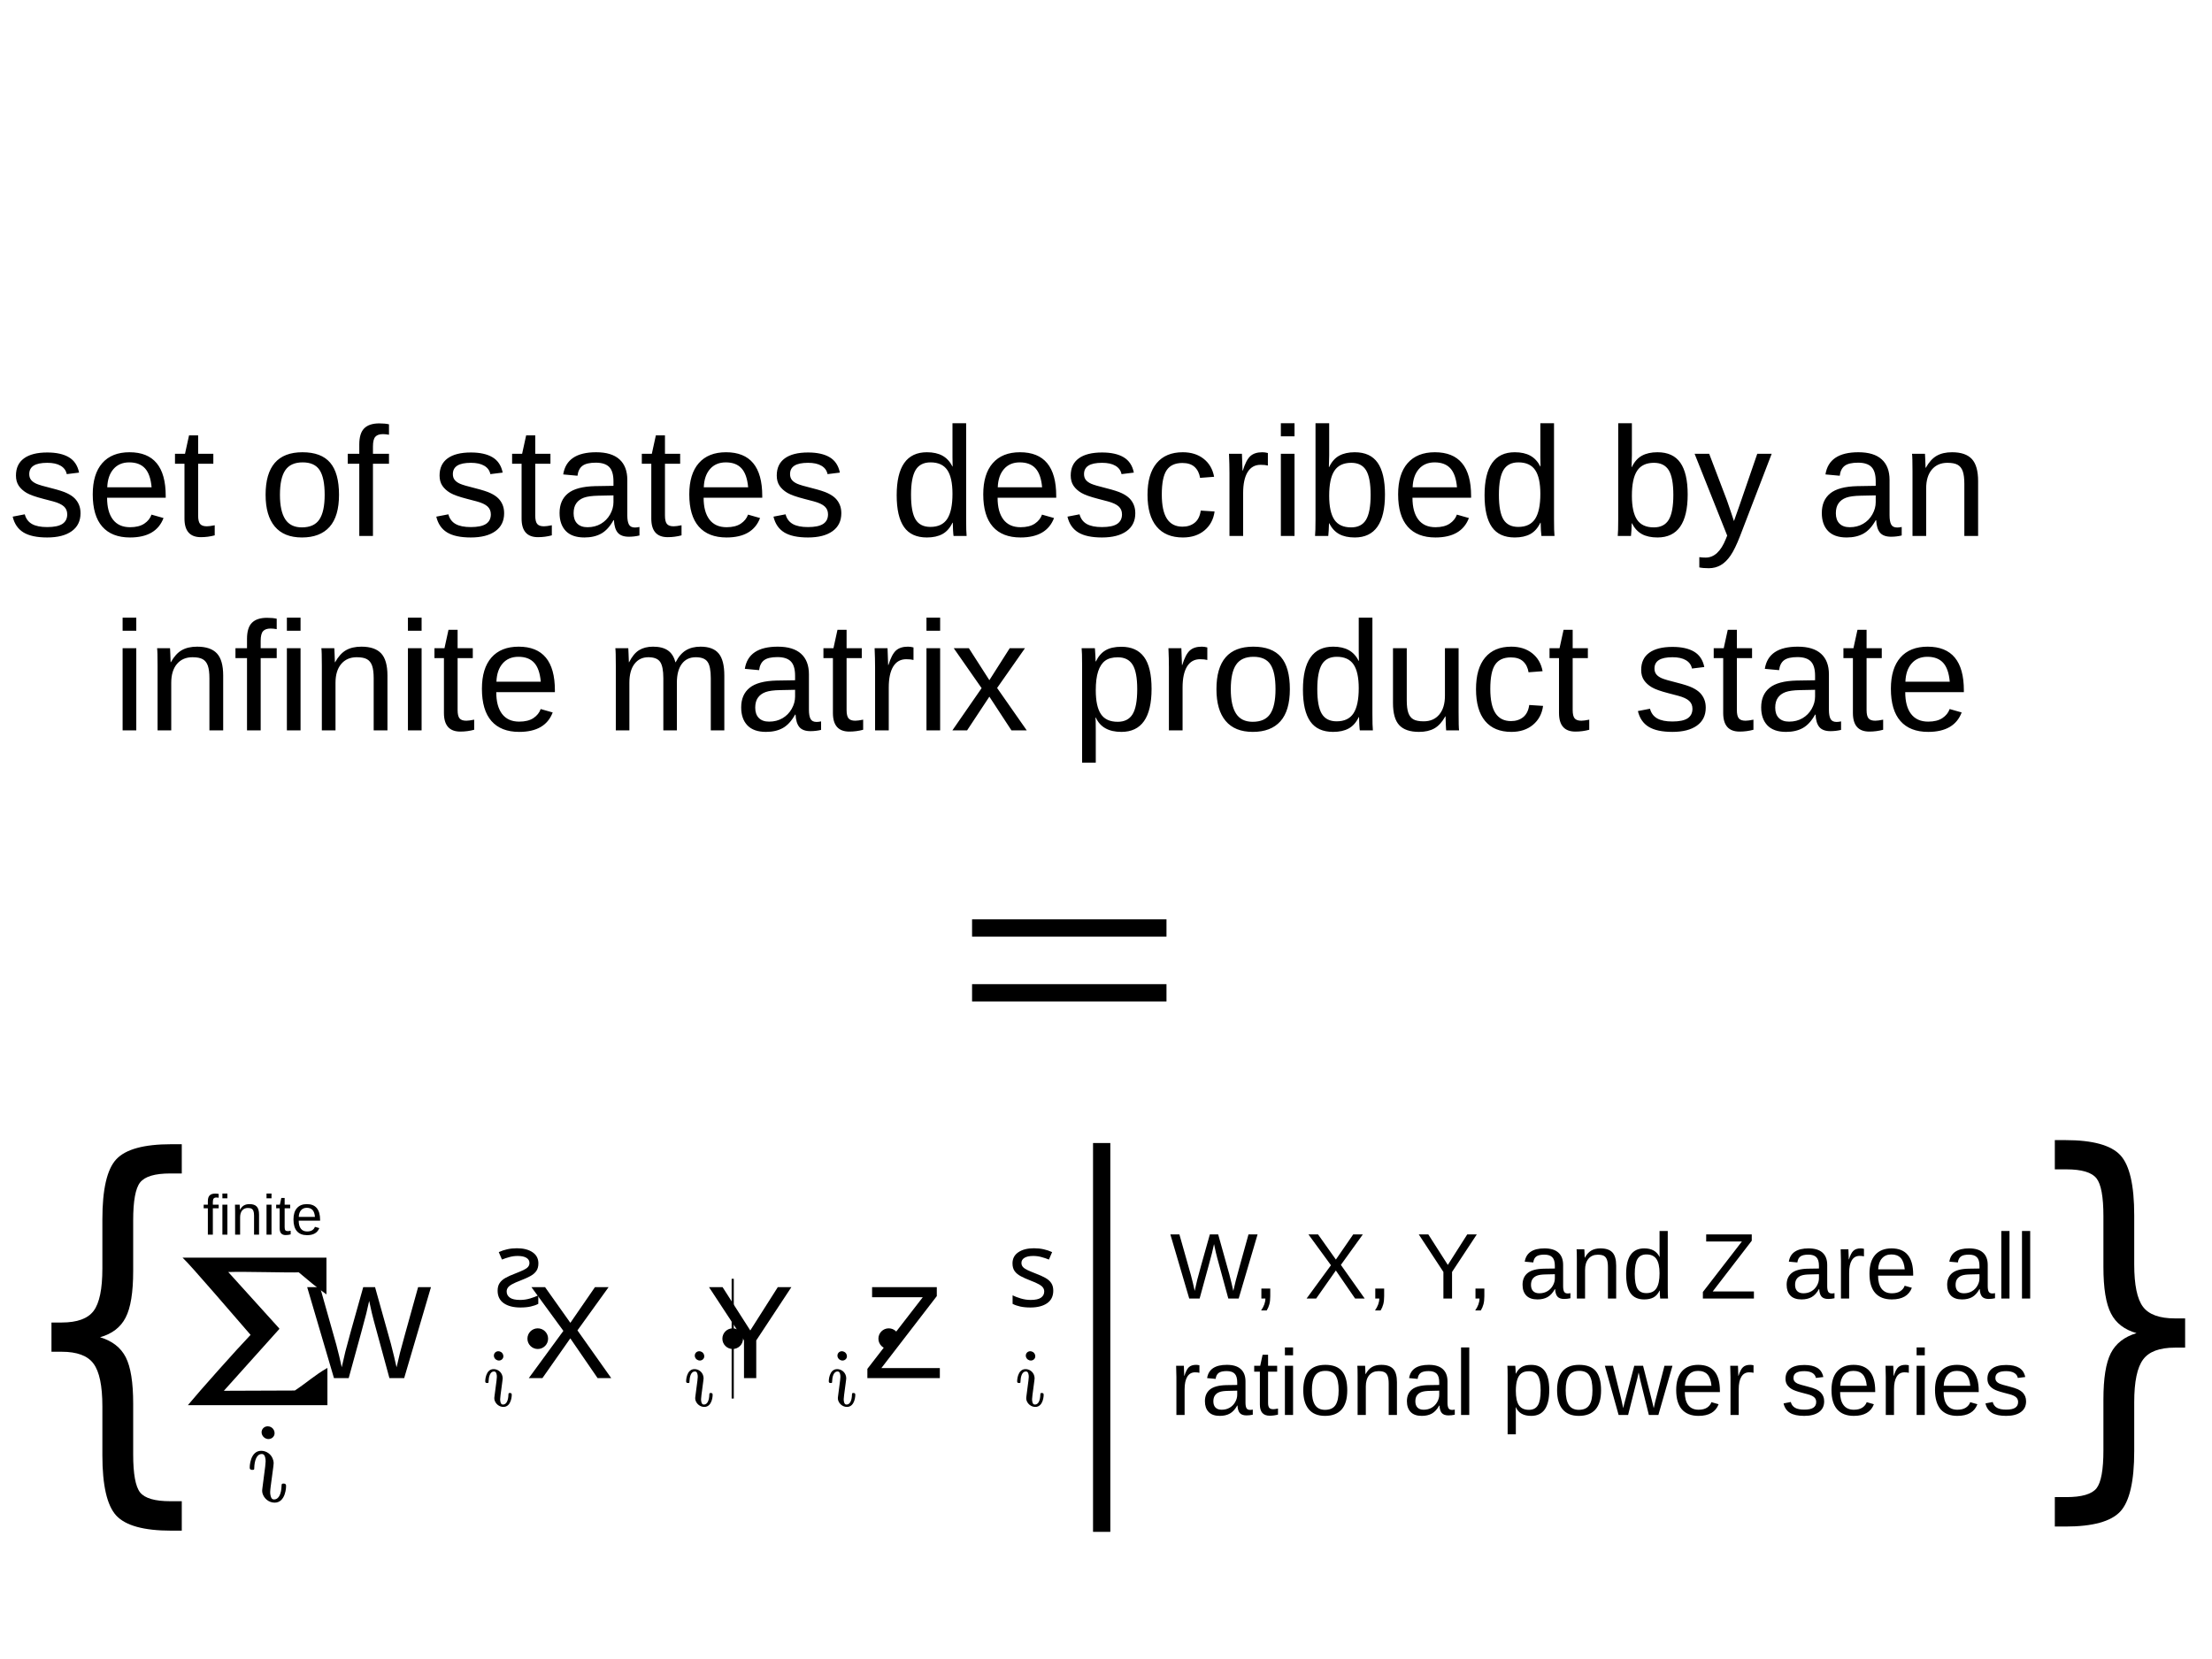
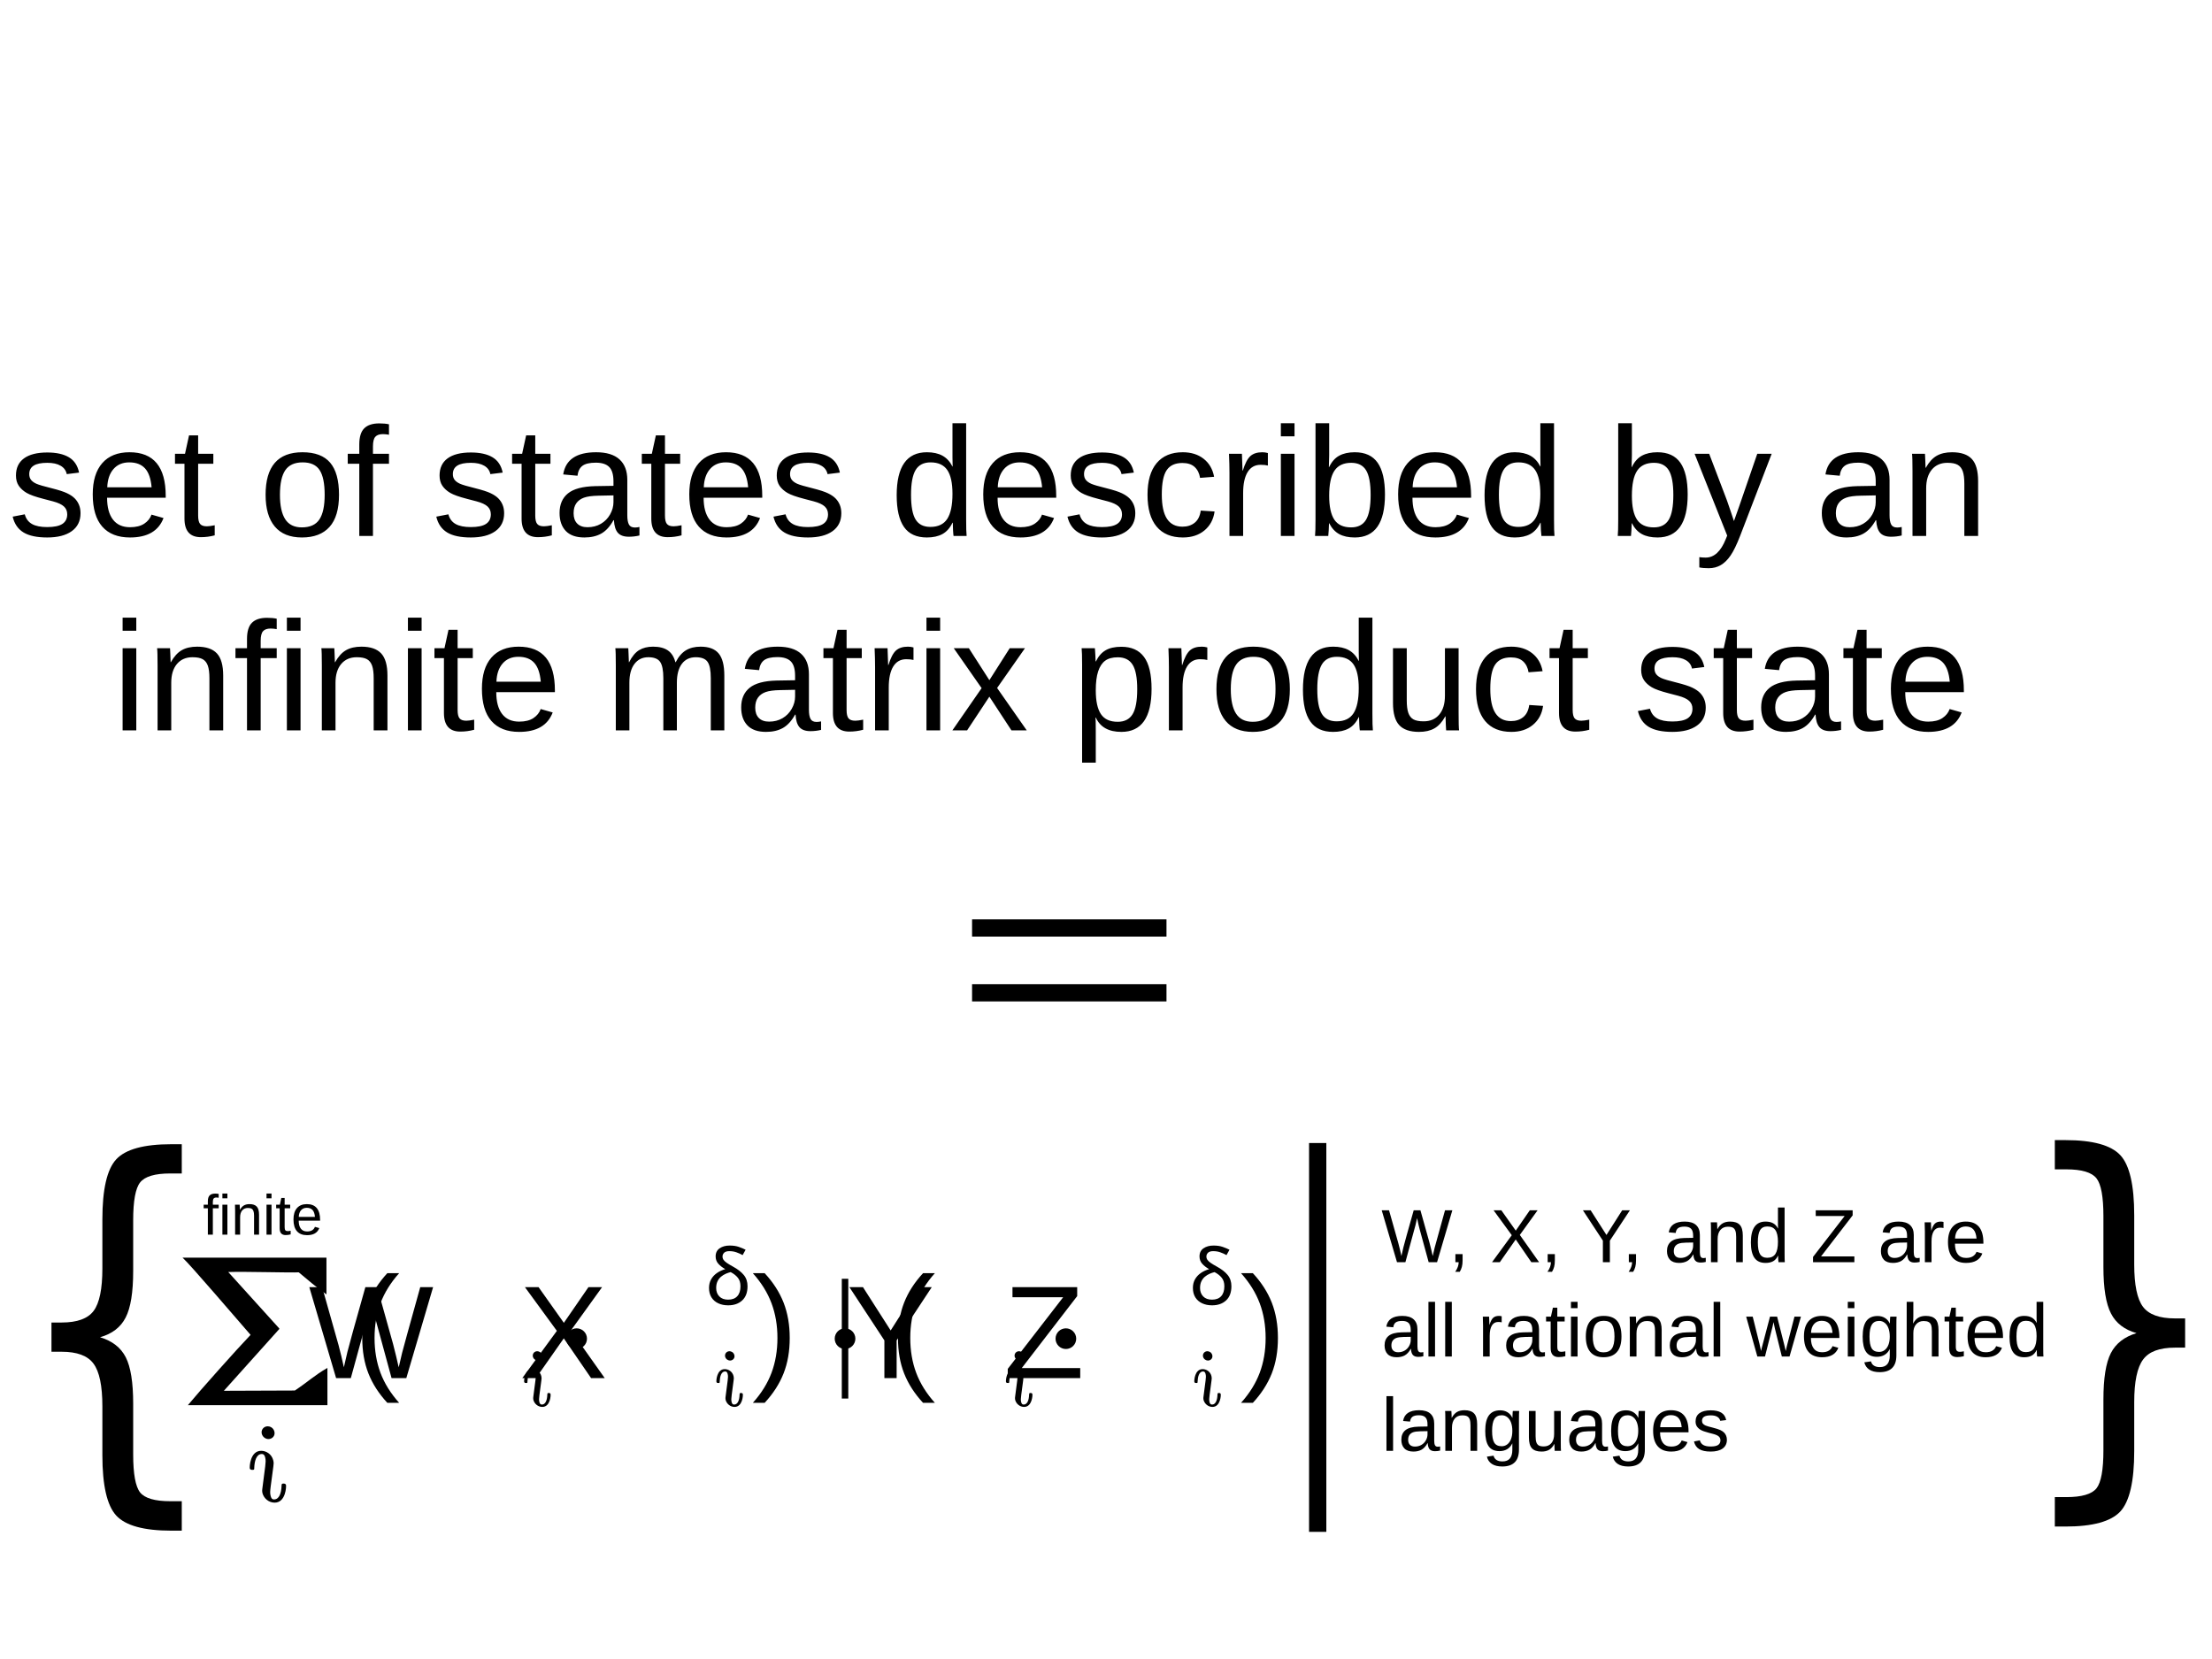
<svg xmlns="http://www.w3.org/2000/svg" height="768" width="1024" id="svg2" version="1.1">
  <defs id="defs26765" />
-   <text xml:space="preserve" style="font-size:49.299px;font-style:normal;font-variant:normal;font-weight:normal;font-stretch:normal;text-align:start;line-height:125%;letter-spacing:0px;word-spacing:0px;writing-mode:lr-tb;text-anchor:start;fill:#000000;fill-opacity:1;stroke:none;font-family:Bangla MN;-inkscape-font-specification:Bangla MN" x="-251.755" y="604.778" id="punch_line_reverse_s_operator" transform="scale(-1,1)" class="punch_line_bottom_set">
-     <tspan id="tspan3888" x="-251.755" y="604.778">s</tspan>
-   </text>
-   <text xml:space="preserve" style="font-size:61.222px;font-style:normal;font-variant:normal;font-weight:normal;font-stretch:normal;text-align:center;line-height:125%;letter-spacing:0px;word-spacing:0px;writing-mode:lr-tb;text-anchor:middle;fill:#000000;fill-opacity:1;stroke:none;font-family:Arial;-inkscape-font-specification:Arial" x="196.339" y="637.973" id="text5990" class="punch_line_bottom_set punch_line_non_focus">
-     <tspan id="tspan5992" x="196.339" y="637.973">W</tspan>
-   </text>
-   <text xml:space="preserve" style="font-size:61.222px;font-style:normal;font-variant:normal;font-weight:normal;font-stretch:normal;text-align:center;line-height:125%;letter-spacing:0px;word-spacing:0px;writing-mode:lr-tb;text-anchor:middle;fill:#000000;fill-opacity:1;stroke:none;font-family:Arial;-inkscape-font-specification:Arial" x="372.804" y="637.973" id="text5994" class="punch_line_bottom_set punch_line_non_focus">
-     <tspan id="tspan5996" x="372.804" y="637.973">Y</tspan>
-   </text>
  <text xml:space="preserve" style="font-size:72px;font-style:normal;font-variant:normal;font-weight:normal;font-stretch:normal;text-align:center;line-height:125%;letter-spacing:0px;word-spacing:0px;writing-mode:lr-tb;text-anchor:middle;fill:#000000;fill-opacity:1;stroke:none;font-family:Arial;-inkscape-font-specification:Arial" x="512.143" y="248.108" id="punch_line_top_set">
    <tspan x="512.143" y="248.108" id="tspan5360">set of states described by an</tspan>
-     <tspan x="512.143" y="338.108" id="tspan5364">infinite matrix product state</tspan>
+     <tspan x="512.143" y="338.108" id="tspan18692">infinite matrix product state</tspan>
  </text>
  <g id="punch_line_equals" transform="translate(0,-8.404114)">
    <path id="path5474" d="m 540,438 -90,0 80,0" style="fill:none;stroke:#000000;stroke-width:8;stroke-linecap:butt;stroke-linejoin:miter;stroke-miterlimit:4;stroke-opacity:1;stroke-dasharray:none" />
    <path style="fill:none;stroke:#000000;stroke-width:8;stroke-linecap:butt;stroke-linejoin:miter;stroke-miterlimit:4;stroke-opacity:1;stroke-dasharray:none" d="m 540,468 -90,0 80,0" id="path5984" />
  </g>
-   <path d="m 84.149,694.955 0,13.63 -4.881,0 c -12.659,0 -21.149,-2.335 -25.47,-7.004 -4.27,-4.669 -6.406,-13.977 -6.406,-27.922 l 0,-22.622 c 0,-9.528 -1.373,-16.122 -4.118,-19.782 -2.694,-3.66 -7.6,-5.49 -14.718,-5.49 l -4.728,0 0,-13.535 4.728,0 c 7.168,0 12.1,-1.798 14.794,-5.395 2.694,-3.597 4.042,-10.128 4.042,-19.593 l 0,-22.716 c 0,-13.945 2.135,-23.221 6.406,-27.827 4.321,-4.669 12.811,-7.004 25.47,-7.004 l 4.881,0 0,13.535 -5.338,0 c -7.117,0 -11.769,1.388 -13.955,4.165 -2.135,2.713 -3.203,8.55 -3.203,17.51 l 0,23.474 c 0,9.907 -1.169,17.1 -3.508,21.58 -2.288,4.48 -6.228,7.509 -11.82,9.087 5.643,1.704 9.609,4.796 11.896,9.276 2.288,4.48 3.432,11.642 3.432,21.486 l 0,23.474 c 0,9.023 1.068,14.892 3.203,17.605 2.186,2.713 6.838,4.07 13.955,4.07 l 5.338,0 z" id="path627" style="font-size:12px;font-weight:normal;fill:#000000;fill-opacity:1;stroke:none;font-family:Bitstream Vera Sans Mono" class="punch_line_bottom_set punch_line_non_focus" />
-   <path d="m 951.239,693.051 0,13.63 4.88,0 c 12.659,0 21.149,-2.335 25.47,-7.004 4.271,-4.669 6.406,-13.977 6.406,-27.922 l 0,-22.622 c 0,-9.528 1.373,-16.122 4.118,-19.782 2.695,-3.66 7.6,-5.49 14.718,-5.49 l 4.728,0 0,-13.535 -4.728,0 c -7.168,0 -12.1,-1.798 -14.794,-5.395 -2.695,-3.597 -4.042,-10.128 -4.042,-19.593 l 0,-22.716 c 0,-13.945 -2.135,-23.221 -6.406,-27.827 -4.321,-4.669 -12.811,-7.004 -25.47,-7.004 l -4.88,0 0,13.535 5.338,0 c 7.117,0 11.769,1.388 13.955,4.165 2.135,2.713 3.203,8.55 3.203,17.51 l 0,23.474 c 0,9.907 1.169,17.1 3.508,21.581 2.288,4.48 6.228,7.509 11.82,9.087 -5.643,1.704 -9.608,4.796 -11.896,9.276 -2.288,4.48 -3.432,11.642 -3.432,21.486 l 0,23.474 c 0,9.023 -1.068,14.892 -3.203,17.605 -2.186,2.713 -6.838,4.07 -13.955,4.07 l -5.338,0 z" id="path626" style="font-size:12px;font-weight:normal;fill:#000000;fill-opacity:1;stroke:none;font-family:Bitstream Vera Sans Mono" class="punch_line_bottom_set punch_line_non_focus" />
-   <path style="fill:none;stroke:#000000;stroke-width:8;stroke-linecap:butt;stroke-linejoin:miter;stroke-miterlimit:4;stroke-opacity:1;stroke-dasharray:none" d="m 510,529.139 0,180" id="path3916" class="punch_line_bottom_set punch_line_non_focus" />
-   <text xml:space="preserve" style="font-size:43.124px;font-style:normal;font-variant:normal;font-weight:normal;font-stretch:normal;text-align:start;line-height:125%;letter-spacing:0px;word-spacing:0px;writing-mode:lr-tb;text-anchor:start;fill:#000000;fill-opacity:1;stroke:none;font-family:Arial;-inkscape-font-specification:Arial" x="541.604" y="601.121" id="punch_line_rational_power_series" class="punch_line_bottom_set">
-     <tspan x="541.604" y="601.121" id="tspan3922">W, X, Y, and Z are all</tspan>
-     <tspan x="541.604" y="655.026" id="tspan16429">rational power series</tspan>
-   </text>
-   <text id="text5293" y="650.913" x="224.347" style="font-size:38.812px;font-style:normal;font-variant:normal;font-weight:normal;font-stretch:normal;text-align:start;line-height:125%;letter-spacing:0px;word-spacing:0px;writing-mode:lr-tb;text-anchor:start;fill:#000000;fill-opacity:1;stroke:none;font-family:Latin Modern Roman Unslanted;-inkscape-font-specification:Latin Modern Roman Unslanted" xml:space="preserve" class="punch_line_bottom_set">
-     <tspan y="650.913" x="224.347" id="tspan5295">i</tspan>
-   </text>
-   <text xml:space="preserve" style="font-size:38.812px;font-style:normal;font-variant:normal;font-weight:normal;font-stretch:normal;text-align:start;line-height:125%;letter-spacing:0px;word-spacing:0px;writing-mode:lr-tb;text-anchor:start;fill:#000000;fill-opacity:1;stroke:none;font-family:Latin Modern Roman Unslanted;-inkscape-font-specification:Latin Modern Roman Unslanted" x="383.387" y="650.913" id="text5297" class="punch_line_bottom_set">
-     <tspan id="tspan5299" x="383.387" y="650.913">i</tspan>
-   </text>
-   <g id="punch_line_sum_operator" class="punch_line_bottom_set" transform="translate(-8,2)">
-     <path d="m 92.502,580.201 c 3.661,3.306 25.129,28.48 31.498,35.747 -6.369,6.633 -24.134,26.589 -29.022,32.542 l 64.596,0 0,-17.257 c -5.729,3.261 -9.527,6.821 -15.08,10.475 l -32.861,0.126 25.659,-28.598 0,-0.247 -23.633,-26.132 c 7.402,-0.281 29.152,0.379 32.636,0.139 3.569,2.98 8.592,7.303 12.829,10.215 l 0,-17.011 -66.622,0 z" id="path608" style="font-size:12px;fill:#000000;fill-opacity:1;stroke:none" />
-     <text id="text5289" y="693.087" x="123.21" style="font-size:53.24px;font-style:normal;font-variant:normal;font-weight:normal;font-stretch:normal;text-align:start;line-height:125%;letter-spacing:0px;word-spacing:0px;writing-mode:lr-tb;text-anchor:start;fill:#000000;fill-opacity:1;stroke:none;font-family:Latin Modern Roman Unslanted;-inkscape-font-specification:Latin Modern Roman Unslanted" xml:space="preserve">
-       <tspan y="693.087" x="123.21" id="tspan5291">i</tspan>
+   <g id="punch_line_bottom_set">
+     <text class="punch_line_bottom_set punch_line_non_focus" id="text5990" y="637.973" x="214.339" style="font-size:61.222px;font-style:normal;font-variant:normal;font-weight:normal;font-stretch:normal;text-align:center;line-height:125%;letter-spacing:0px;word-spacing:0px;writing-mode:lr-tb;text-anchor:middle;fill:#000000;fill-opacity:1;stroke:none;font-family:Arial;-inkscape-font-specification:Arial" xml:space="preserve">
+       <tspan y="637.973" x="214.339" id="tspan5992">W</tspan>
    </text>
-     <text id="text5301" y="569.546" x="101.911" style="font-size:26.244px;font-style:normal;font-variant:normal;font-weight:normal;font-stretch:normal;text-align:start;line-height:125%;letter-spacing:0px;word-spacing:0px;writing-mode:lr-tb;text-anchor:start;fill:#000000;fill-opacity:1;stroke:none;font-family:Arial;-inkscape-font-specification:Arial" xml:space="preserve">
-       <tspan y="569.546" x="101.911" id="tspan5303">finite</tspan>
+     <text class="punch_line_bottom_set punch_line_non_focus" id="text5994" y="637.973" x="454.804" style="font-size:61.222px;font-style:normal;font-variant:normal;font-weight:normal;font-stretch:normal;text-align:center;line-height:125%;letter-spacing:0px;word-spacing:0px;writing-mode:lr-tb;text-anchor:middle;fill:#000000;fill-opacity:1;stroke:none;font-family:Arial;-inkscape-font-specification:Arial" xml:space="preserve">
+       <tspan y="637.973" x="454.804" id="tspan5996">Y</tspan>
    </text>
+     <path class="punch_line_bottom_set punch_line_non_focus" style="font-size:12px;font-weight:normal;fill:#000000;fill-opacity:1;stroke:none;font-family:Bitstream Vera Sans Mono" id="path627" d="m 84.149,694.955 0,13.63 -4.881,0 c -12.659,0 -21.149,-2.335 -25.47,-7.004 -4.27,-4.669 -6.406,-13.977 -6.406,-27.922 l 0,-22.622 c 0,-9.528 -1.373,-16.122 -4.118,-19.782 -2.694,-3.66 -7.6,-5.49 -14.718,-5.49 l -4.728,0 0,-13.535 4.728,0 c 7.168,0 12.1,-1.798 14.794,-5.395 2.694,-3.597 4.042,-10.128 4.042,-19.593 l 0,-22.716 c 0,-13.945 2.135,-23.221 6.406,-27.827 4.321,-4.669 12.811,-7.004 25.47,-7.004 l 4.881,0 0,13.535 -5.338,0 c -7.117,0 -11.769,1.388 -13.955,4.165 -2.135,2.713 -3.203,8.55 -3.203,17.51 l 0,23.474 c 0,9.907 -1.169,17.1 -3.508,21.58 -2.288,4.48 -6.228,7.509 -11.82,9.087 5.643,1.704 9.609,4.796 11.896,9.276 2.288,4.48 3.432,11.642 3.432,21.486 l 0,23.474 c 0,9.023 1.068,14.892 3.203,17.605 2.186,2.713 6.838,4.07 13.955,4.07 l 5.338,0 z" />
+     <path class="punch_line_bottom_set punch_line_non_focus" style="font-size:12px;font-weight:normal;fill:#000000;fill-opacity:1;stroke:none;font-family:Bitstream Vera Sans Mono" id="path626" d="m 951.239,693.051 0,13.63 4.88,0 c 12.659,0 21.149,-2.335 25.47,-7.004 4.271,-4.669 6.406,-13.977 6.406,-27.922 l 0,-22.622 c 0,-9.528 1.373,-16.122 4.118,-19.782 2.695,-3.66 7.6,-5.49 14.718,-5.49 l 4.728,0 0,-13.535 -4.728,0 c -7.168,0 -12.1,-1.798 -14.794,-5.395 -2.695,-3.597 -4.042,-10.128 -4.042,-19.593 l 0,-22.716 c 0,-13.945 -2.135,-23.221 -6.406,-27.827 -4.321,-4.669 -12.811,-7.004 -25.47,-7.004 l -4.88,0 0,13.535 5.338,0 c 7.117,0 11.769,1.388 13.955,4.165 2.135,2.713 3.203,8.55 3.203,17.51 l 0,23.474 c 0,9.907 1.169,17.1 3.508,21.581 2.288,4.48 6.228,7.509 11.82,9.087 -5.643,1.704 -9.608,4.796 -11.896,9.276 -2.288,4.48 -3.432,11.642 -3.432,21.486 l 0,23.474 c 0,9.023 -1.068,14.892 -3.203,17.605 -2.186,2.713 -6.838,4.07 -13.955,4.07 l -5.338,0 z" />
+     <path class="punch_line_bottom_set punch_line_non_focus" id="path3916" d="m 610,529.139 0,180" style="fill:none;stroke:#000000;stroke-width:8;stroke-linecap:butt;stroke-linejoin:miter;stroke-miterlimit:4;stroke-opacity:1;stroke-dasharray:none" />
+     <text class="punch_line_bottom_set" id="punch_line_bottom_set.rational" y="584.302" x="639.475" style="font-size:34.931px;font-style:normal;font-variant:normal;font-weight:normal;font-stretch:normal;text-align:start;line-height:125%;letter-spacing:0px;word-spacing:0px;writing-mode:lr-tb;text-anchor:start;fill:#000000;fill-opacity:1;stroke:none;font-family:Arial;-inkscape-font-specification:Arial" xml:space="preserve">
+       <tspan id="tspan16429" y="584.302" x="639.475">W, X, Y, and Z are</tspan>
+       <tspan id="tspan18682" y="627.965" x="639.475">all rational weighted</tspan>
+       <tspan id="tspan18690" y="671.629" x="639.475">languages</tspan>
+     </text>
+     <text class="punch_line_bottom_set" xml:space="preserve" style="font-size:38.812px;font-style:normal;font-variant:normal;font-weight:normal;font-stretch:normal;text-align:start;line-height:125%;letter-spacing:0px;word-spacing:0px;writing-mode:lr-tb;text-anchor:start;fill:#000000;fill-opacity:1;stroke:none;font-family:Latin Modern Roman Unslanted;-inkscape-font-specification:Latin Modern Roman Unslanted" x="242.347" y="650.913" id="text5293">
+       <tspan id="tspan5295" x="242.347" y="650.913">i</tspan>
+     </text>
+     <text class="punch_line_bottom_set" id="text5297" y="650.913" x="465.387" style="font-size:38.812px;font-style:normal;font-variant:normal;font-weight:normal;font-stretch:normal;text-align:start;line-height:125%;letter-spacing:0px;word-spacing:0px;writing-mode:lr-tb;text-anchor:start;fill:#000000;fill-opacity:1;stroke:none;font-family:Latin Modern Roman Unslanted;-inkscape-font-specification:Latin Modern Roman Unslanted" xml:space="preserve">
+       <tspan y="650.913" x="465.387" id="tspan5299">i</tspan>
+     </text>
+     <g transform="translate(-8,2)" class="punch_line_bottom_set" id="punch_line_bottom_set.sum_operator">
+       <path style="font-size:12px;fill:#000000;fill-opacity:1;stroke:none" id="path608" d="m 92.502,580.201 c 3.661,3.306 25.129,28.48 31.498,35.747 -6.369,6.633 -24.134,26.589 -29.022,32.542 l 64.596,0 0,-17.257 c -5.729,3.261 -9.527,6.821 -15.08,10.475 l -32.861,0.126 25.659,-28.598 0,-0.247 -23.633,-26.132 c 7.402,-0.281 29.152,0.379 32.636,0.139 3.569,2.98 8.592,7.303 12.829,10.215 l 0,-17.011 -66.622,0 z" />
+       <text xml:space="preserve" style="font-size:53.24px;font-style:normal;font-variant:normal;font-weight:normal;font-stretch:normal;text-align:start;line-height:125%;letter-spacing:0px;word-spacing:0px;writing-mode:lr-tb;text-anchor:start;fill:#000000;fill-opacity:1;stroke:none;font-family:Latin Modern Roman Unslanted;-inkscape-font-specification:Latin Modern Roman Unslanted" x="123.21" y="693.087" id="text5289">
+         <tspan id="tspan5291" x="123.21" y="693.087">i</tspan>
+       </text>
+       <text xml:space="preserve" style="font-size:26.244px;font-style:normal;font-variant:normal;font-weight:normal;font-stretch:normal;text-align:start;line-height:125%;letter-spacing:0px;word-spacing:0px;writing-mode:lr-tb;text-anchor:start;fill:#000000;fill-opacity:1;stroke:none;font-family:Arial;-inkscape-font-specification:Arial" x="101.911" y="569.546" id="text5301">
+         <tspan id="tspan5303" x="101.911" y="569.546">finite</tspan>
+       </text>
+     </g>
+     <text xml:space="preserve" style="font-size:61.222px;font-style:normal;font-variant:normal;font-weight:normal;font-stretch:normal;text-align:center;line-height:125%;letter-spacing:0px;word-spacing:0px;writing-mode:lr-tb;text-anchor:middle;fill:#000000;fill-opacity:1;stroke:none;font-family:Arial;-inkscape-font-specification:Arial" x="525.805" y="637.973" id="text16403" class="punch_line_bottom_set punch_line_non_focus">
+       <tspan id="tspan16405" x="525.805" y="637.973">Z</tspan>
+     </text>
+     <text xml:space="preserve" style="font-size:38.812px;font-style:normal;font-variant:normal;font-weight:normal;font-stretch:normal;text-align:start;line-height:125%;letter-spacing:0px;word-spacing:0px;writing-mode:lr-tb;text-anchor:start;fill:#000000;fill-opacity:1;stroke:none;font-family:Latin Modern Roman Unslanted;-inkscape-font-specification:Latin Modern Roman Unslanted" x="552.587" y="650.913" id="text16407" class="punch_line_bottom_set">
+       <tspan id="tspan16409" x="552.587" y="650.913">i</tspan>
+     </text>
+     <text xml:space="preserve" style="font-size:61.222px;font-style:normal;font-variant:normal;font-weight:normal;font-stretch:normal;text-align:center;line-height:125%;letter-spacing:0px;word-spacing:0px;writing-mode:lr-tb;text-anchor:middle;fill:#000000;fill-opacity:1;stroke:none;font-family:Arial;-inkscape-font-specification:Arial" x="303.344" y="637.973" id="text16411" class="punch_line_bottom_set punch_line_non_focus">
+       <tspan id="tspan16413" x="303.344" y="637.973">X</tspan>
+     </text>
+     <text id="text16415" y="650.913" x="331.347" style="font-size:38.812px;font-style:normal;font-variant:normal;font-weight:normal;font-stretch:normal;text-align:start;line-height:125%;letter-spacing:0px;word-spacing:0px;writing-mode:lr-tb;text-anchor:start;fill:#000000;fill-opacity:1;stroke:none;font-family:Latin Modern Roman Unslanted;-inkscape-font-specification:Latin Modern Roman Unslanted" xml:space="preserve" class="punch_line_bottom_set">
+       <tspan y="650.913" x="331.347" id="tspan16417">i</tspan>
+     </text>
+     <g id="punch_line_bottom_set.dot_operators">
+       <path class="punch_line_bottom_set punch_line_dot_operator" transform="matrix(0.4782969,0,0,0.4782969,364.2867,304.9878)" d="m 280,658 a 10,10 0 1 1 -20,0 10,10 0 1 1 20,0 z" id="path16401" style="fill:#000000;fill-opacity:1;stroke:none" />
+       <path class="punch_line_bottom_set punch_line_dot_operator" transform="matrix(0.4782969,0,0,0.4782969,137.8067,304.9878)" d="m 280,658 a 10,10 0 1 1 -20,0 10,10 0 1 1 20,0 z" id="path16419" style="fill:#000000;fill-opacity:1;stroke:none" />
+     </g>
+     <g class="punch_line_bottom_set" transform="translate(52,0)" id="punch_line_bottom_set.juxtaposition_operator">
+       <path style="fill:#000000;fill-opacity:1;stroke:none" id="punch_line_dot_operator" d="m 280,658 c 0,5.523 -4.477,10 -10,10 -5.523,0 -10,-4.477 -10,-10 0,-5.523 4.477,-10 10,-10 5.523,0 10,4.477 10,10 z" transform="matrix(0.4782969,0,0,0.4782969,210.0547,304.9878)" class="punch_line_bottom_set punch_line_dot_operator" />
+       <path style="fill:none;stroke:#000000;stroke-width:3;stroke-linecap:butt;stroke-linejoin:miter;stroke-miterlimit:4;stroke-opacity:1;stroke-dasharray:none" d="m 339.195,591.99 0,55.435" id="path16421" class="punch_line_bottom_set punch_line_dot_operator" />
+     </g>
+     <g class="punch_line_bottom_set" id="punch_line_bottom_set.delta_operators">
+       <text class="punch_line_bottom_set" xml:space="preserve" style="font-size:35.939px;font-style:normal;font-variant:normal;font-weight:normal;font-stretch:normal;text-align:start;line-height:125%;letter-spacing:0px;word-spacing:0px;writing-mode:lr-tb;text-anchor:start;fill:#000000;fill-opacity:1;stroke:none;font-family:Bangla MN;-inkscape-font-specification:Bangla MN" x="550.289" y="603.915" id="punch_line_s_operator">
+         <tspan id="tspan16399" x="550.289" y="603.915">δ</tspan>
+       </text>
+       <text id="text18656" y="603.915" x="326.289" style="font-size:35.939px;font-style:normal;font-variant:normal;font-weight:normal;font-stretch:normal;text-align:start;line-height:125%;letter-spacing:0px;word-spacing:0px;writing-mode:lr-tb;text-anchor:start;fill:#000000;fill-opacity:1;stroke:none;font-family:Bangla MN;-inkscape-font-specification:Bangla MN" xml:space="preserve" class="punch_line_bottom_set">
+         <tspan y="603.915" x="326.289" id="tspan18658">δ</tspan>
+       </text>
+     </g>
+     <g class="punch_line_bottom_set" id="g18816">
+       <text xml:space="preserve" style="font-size:64.42px;font-style:normal;font-variant:normal;font-weight:normal;font-stretch:normal;text-align:start;line-height:125%;letter-spacing:0px;word-spacing:0px;writing-mode:lr-tb;text-anchor:start;fill:#000000;fill-opacity:1;stroke:none;font-family:Arial;-inkscape-font-specification:Arial" x="574.132" y="636.074" id="text15615">
+         <tspan id="tspan15617" x="574.132" y="636.074">)</tspan>
+       </text>
+       <text id="text18664" y="636.074" x="-433.158" style="font-size:64.42px;font-style:normal;font-variant:normal;font-weight:normal;font-stretch:normal;text-align:start;line-height:125%;letter-spacing:0px;word-spacing:0px;writing-mode:lr-tb;text-anchor:start;fill:#000000;fill-opacity:1;stroke:none;font-family:Arial;-inkscape-font-specification:Arial" xml:space="preserve" transform="scale(-1,1)">
+         <tspan y="636.074" x="-433.158" id="tspan18666">)</tspan>
+       </text>
+       <text id="text18668" y="636.074" x="348.132" style="font-size:64.42px;font-style:normal;font-variant:normal;font-weight:normal;font-stretch:normal;text-align:start;line-height:125%;letter-spacing:0px;word-spacing:0px;writing-mode:lr-tb;text-anchor:start;fill:#000000;fill-opacity:1;stroke:none;font-family:Arial;-inkscape-font-specification:Arial" xml:space="preserve">
+         <tspan y="636.074" x="348.132" id="tspan18670">)</tspan>
+       </text>
+       <text transform="scale(-1,1)" xml:space="preserve" style="font-size:64.42px;font-style:normal;font-variant:normal;font-weight:normal;font-stretch:normal;text-align:start;line-height:125%;letter-spacing:0px;word-spacing:0px;writing-mode:lr-tb;text-anchor:start;fill:#000000;fill-opacity:1;stroke:none;font-family:Arial;-inkscape-font-specification:Arial" x="-185.158" y="636.074" id="text18672">
+         <tspan id="tspan18674" x="-185.158" y="636.074">)</tspan>
+       </text>
+     </g>
  </g>
-   <text class="punch_line_bottom_set" xml:space="preserve" style="font-size:49.299px;font-style:normal;font-variant:normal;font-weight:normal;font-stretch:normal;text-align:start;line-height:125%;letter-spacing:0px;word-spacing:0px;writing-mode:lr-tb;text-anchor:start;fill:#000000;fill-opacity:1;stroke:none;font-family:Bangla MN;-inkscape-font-specification:Bangla MN" x="466.199" y="604.778" id="punch_line_s_operator">
-     <tspan id="tspan16399" x="466.199" y="604.778">s</tspan>
-   </text>
-   <path class="punch_line_bottom_set punch_line_dot_operator" transform="matrix(0.4782969,0,0,0.4782969,282.2867,304.9878)" d="m 280,658 a 10,10 0 1 1 -20,0 10,10 0 1 1 20,0 z" id="path16401" style="fill:#000000;fill-opacity:1;stroke:none" />
-   <text class="punch_line_bottom_set punch_line_non_focus" id="text16403" y="637.973" x="443.805" style="font-size:61.222px;font-style:normal;font-variant:normal;font-weight:normal;font-stretch:normal;text-align:center;line-height:125%;letter-spacing:0px;word-spacing:0px;writing-mode:lr-tb;text-anchor:middle;fill:#000000;fill-opacity:1;stroke:none;font-family:Arial;-inkscape-font-specification:Arial" xml:space="preserve">
-     <tspan y="637.973" x="443.805" id="tspan16405">Z</tspan>
-   </text>
-   <text class="punch_line_bottom_set" id="text16407" y="650.913" x="470.587" style="font-size:38.812px;font-style:normal;font-variant:normal;font-weight:normal;font-stretch:normal;text-align:start;line-height:125%;letter-spacing:0px;word-spacing:0px;writing-mode:lr-tb;text-anchor:start;fill:#000000;fill-opacity:1;stroke:none;font-family:Latin Modern Roman Unslanted;-inkscape-font-specification:Latin Modern Roman Unslanted" xml:space="preserve">
-     <tspan y="650.913" x="470.587" id="tspan16409">i</tspan>
-   </text>
-   <text class="punch_line_bottom_set punch_line_non_focus" id="text16411" y="637.973" x="289.344" style="font-size:61.222px;font-style:normal;font-variant:normal;font-weight:normal;font-stretch:normal;text-align:center;line-height:125%;letter-spacing:0px;word-spacing:0px;writing-mode:lr-tb;text-anchor:middle;fill:#000000;fill-opacity:1;stroke:none;font-family:Arial;-inkscape-font-specification:Arial" xml:space="preserve">
-     <tspan y="637.973" x="289.344" id="tspan16413">X</tspan>
-   </text>
-   <text class="punch_line_bottom_set" xml:space="preserve" style="font-size:38.812px;font-style:normal;font-variant:normal;font-weight:normal;font-stretch:normal;text-align:start;line-height:125%;letter-spacing:0px;word-spacing:0px;writing-mode:lr-tb;text-anchor:start;fill:#000000;fill-opacity:1;stroke:none;font-family:Latin Modern Roman Unslanted;-inkscape-font-specification:Latin Modern Roman Unslanted" x="317.347" y="650.913" id="text16415">
-     <tspan id="tspan16417" x="317.347" y="650.913">i</tspan>
-   </text>
-   <path class="punch_line_bottom_set punch_line_dot_operator" transform="matrix(0.4782969,0,0,0.4782969,119.8067,304.9878)" d="m 280,658 a 10,10 0 1 1 -20,0 10,10 0 1 1 20,0 z" id="path16419" style="fill:#000000;fill-opacity:1;stroke:none" />
-   <path style="fill:#000000;fill-opacity:1;stroke:none" id="punch_line_dot_operator" d="m 280,658 a 10,10 0 1 1 -20,0 10,10 0 1 1 20,0 z" transform="matrix(0.4782969,0,0,0.4782969,210.0547,304.9878)" class="punch_line_bottom_set punch_line_dot_operator" />
-   <path style="fill:none;stroke:#000000;stroke-width:1px;stroke-linecap:butt;stroke-linejoin:miter;stroke-opacity:1" d="m 339.195,591.99 0,55.435" id="path16421" class="punch_line_bottom_set punch_line_dot_operator" />
</svg>
